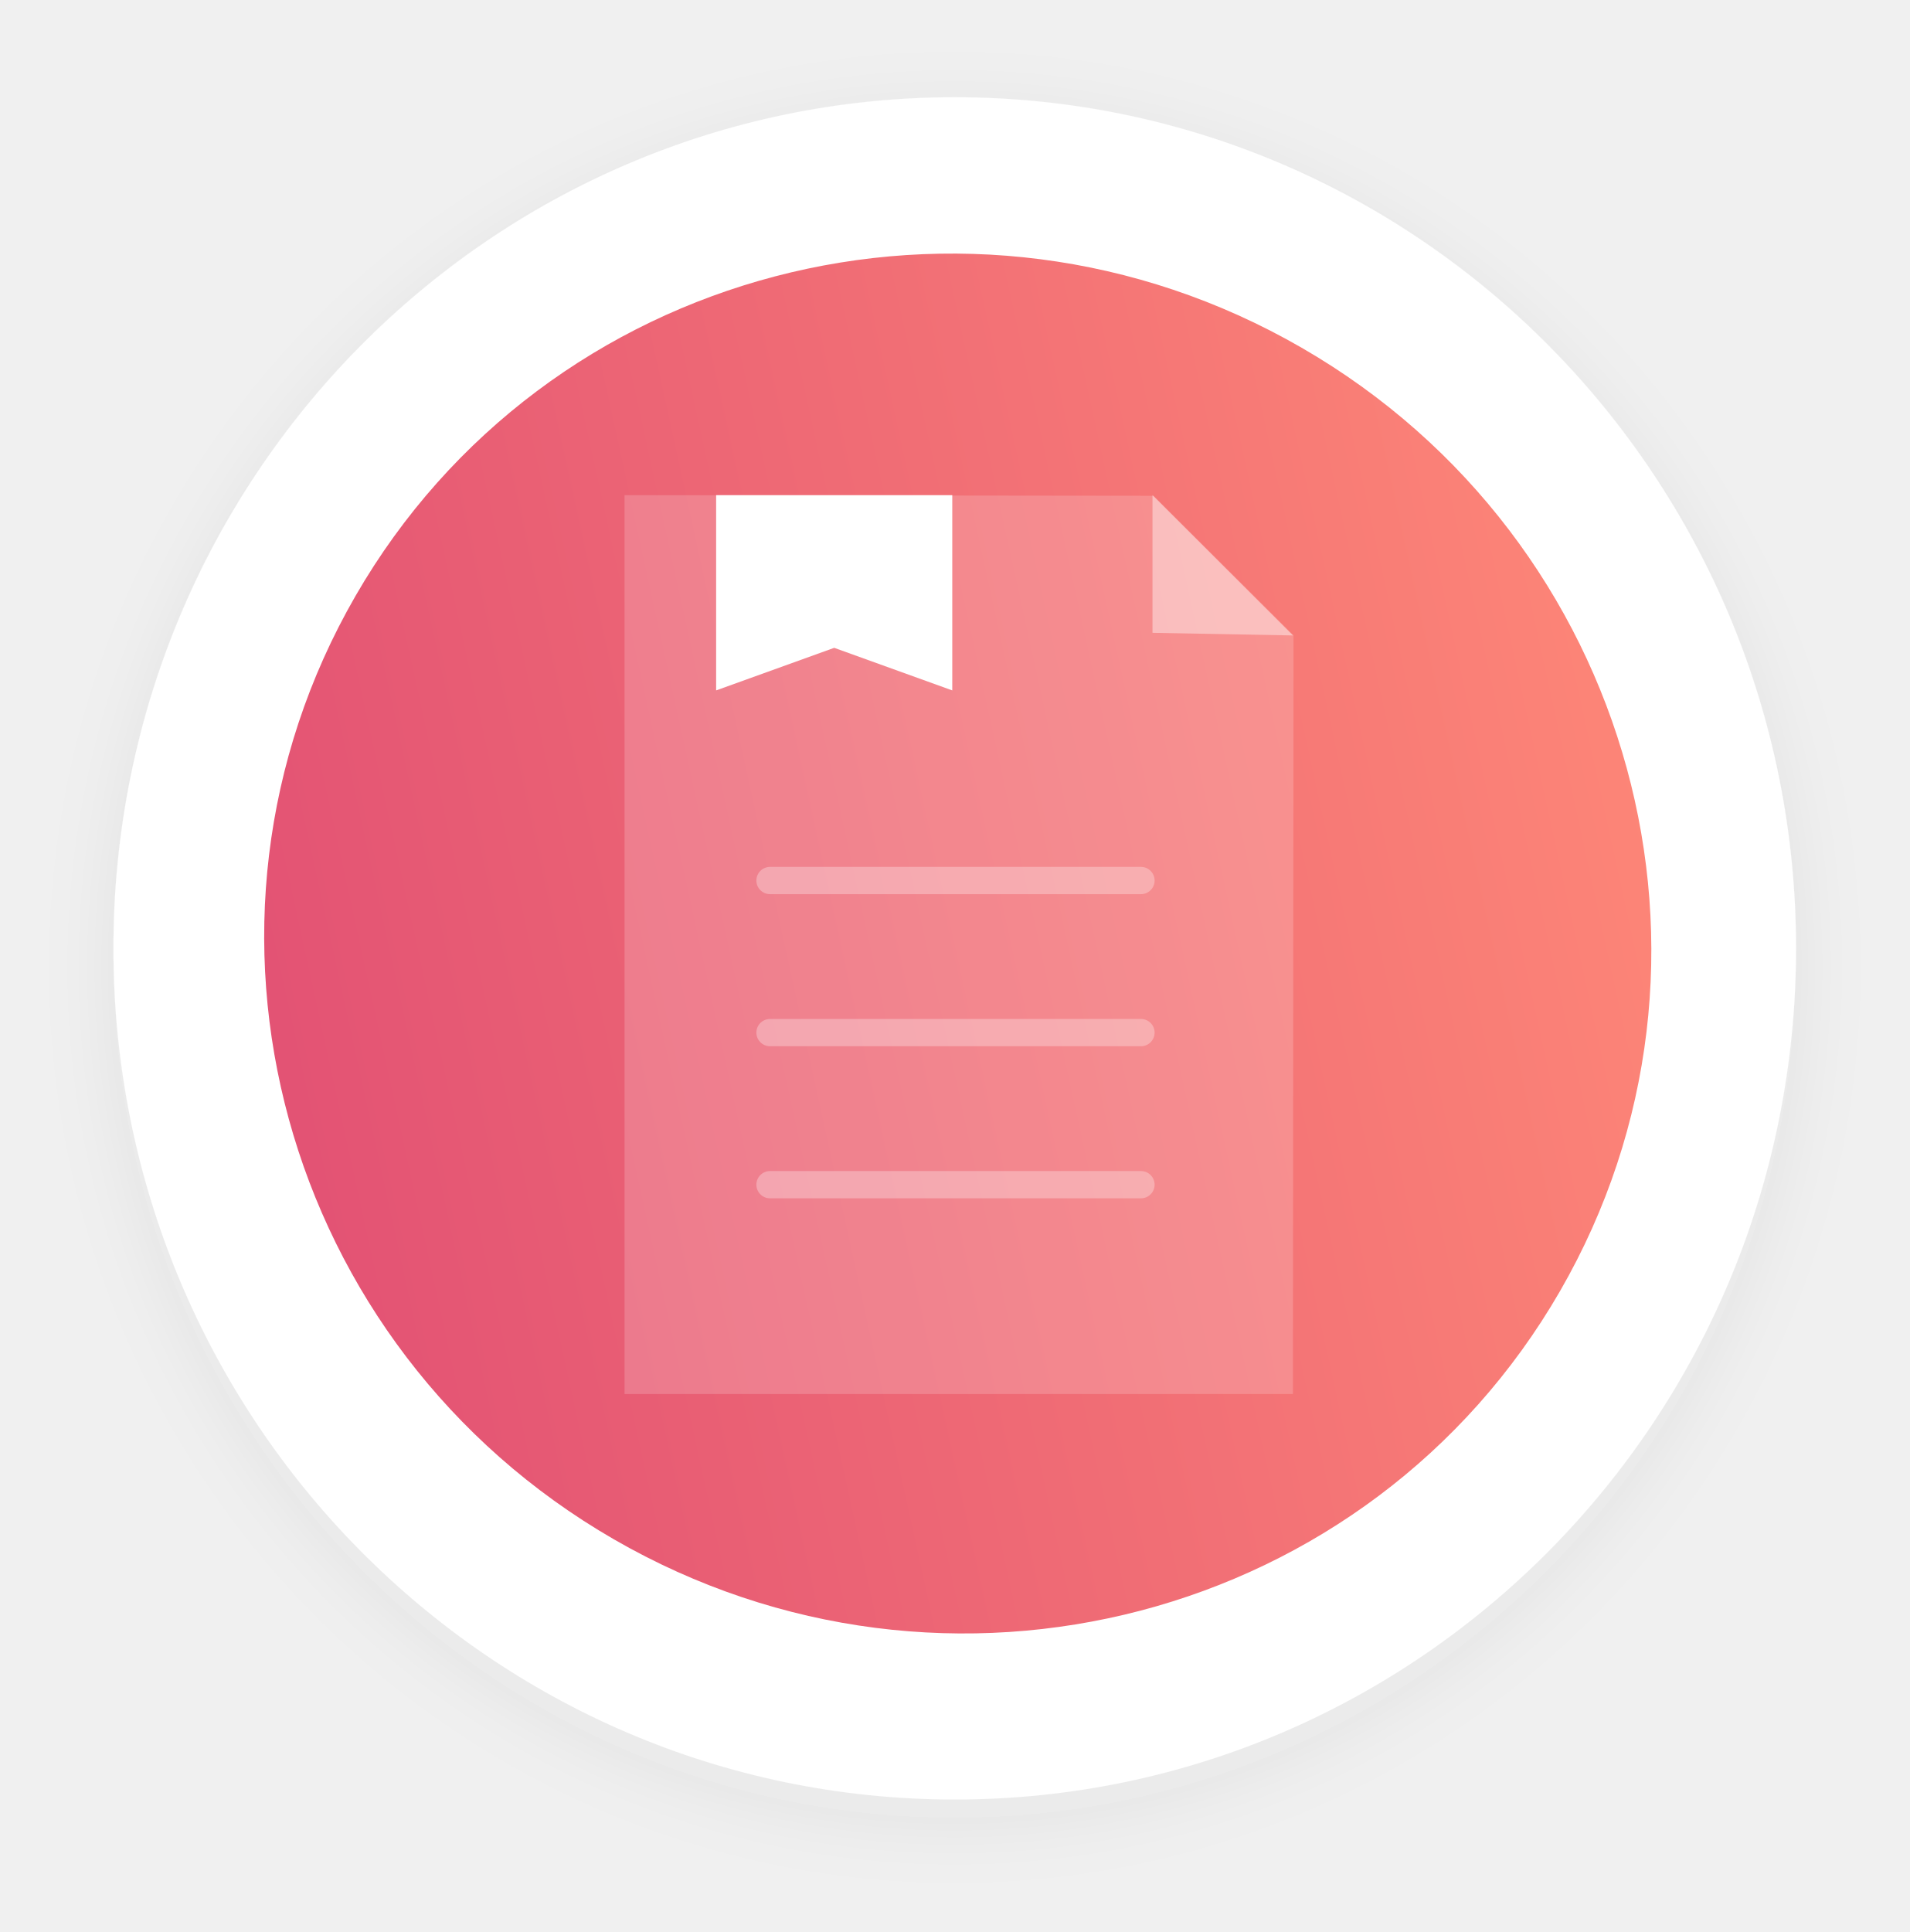
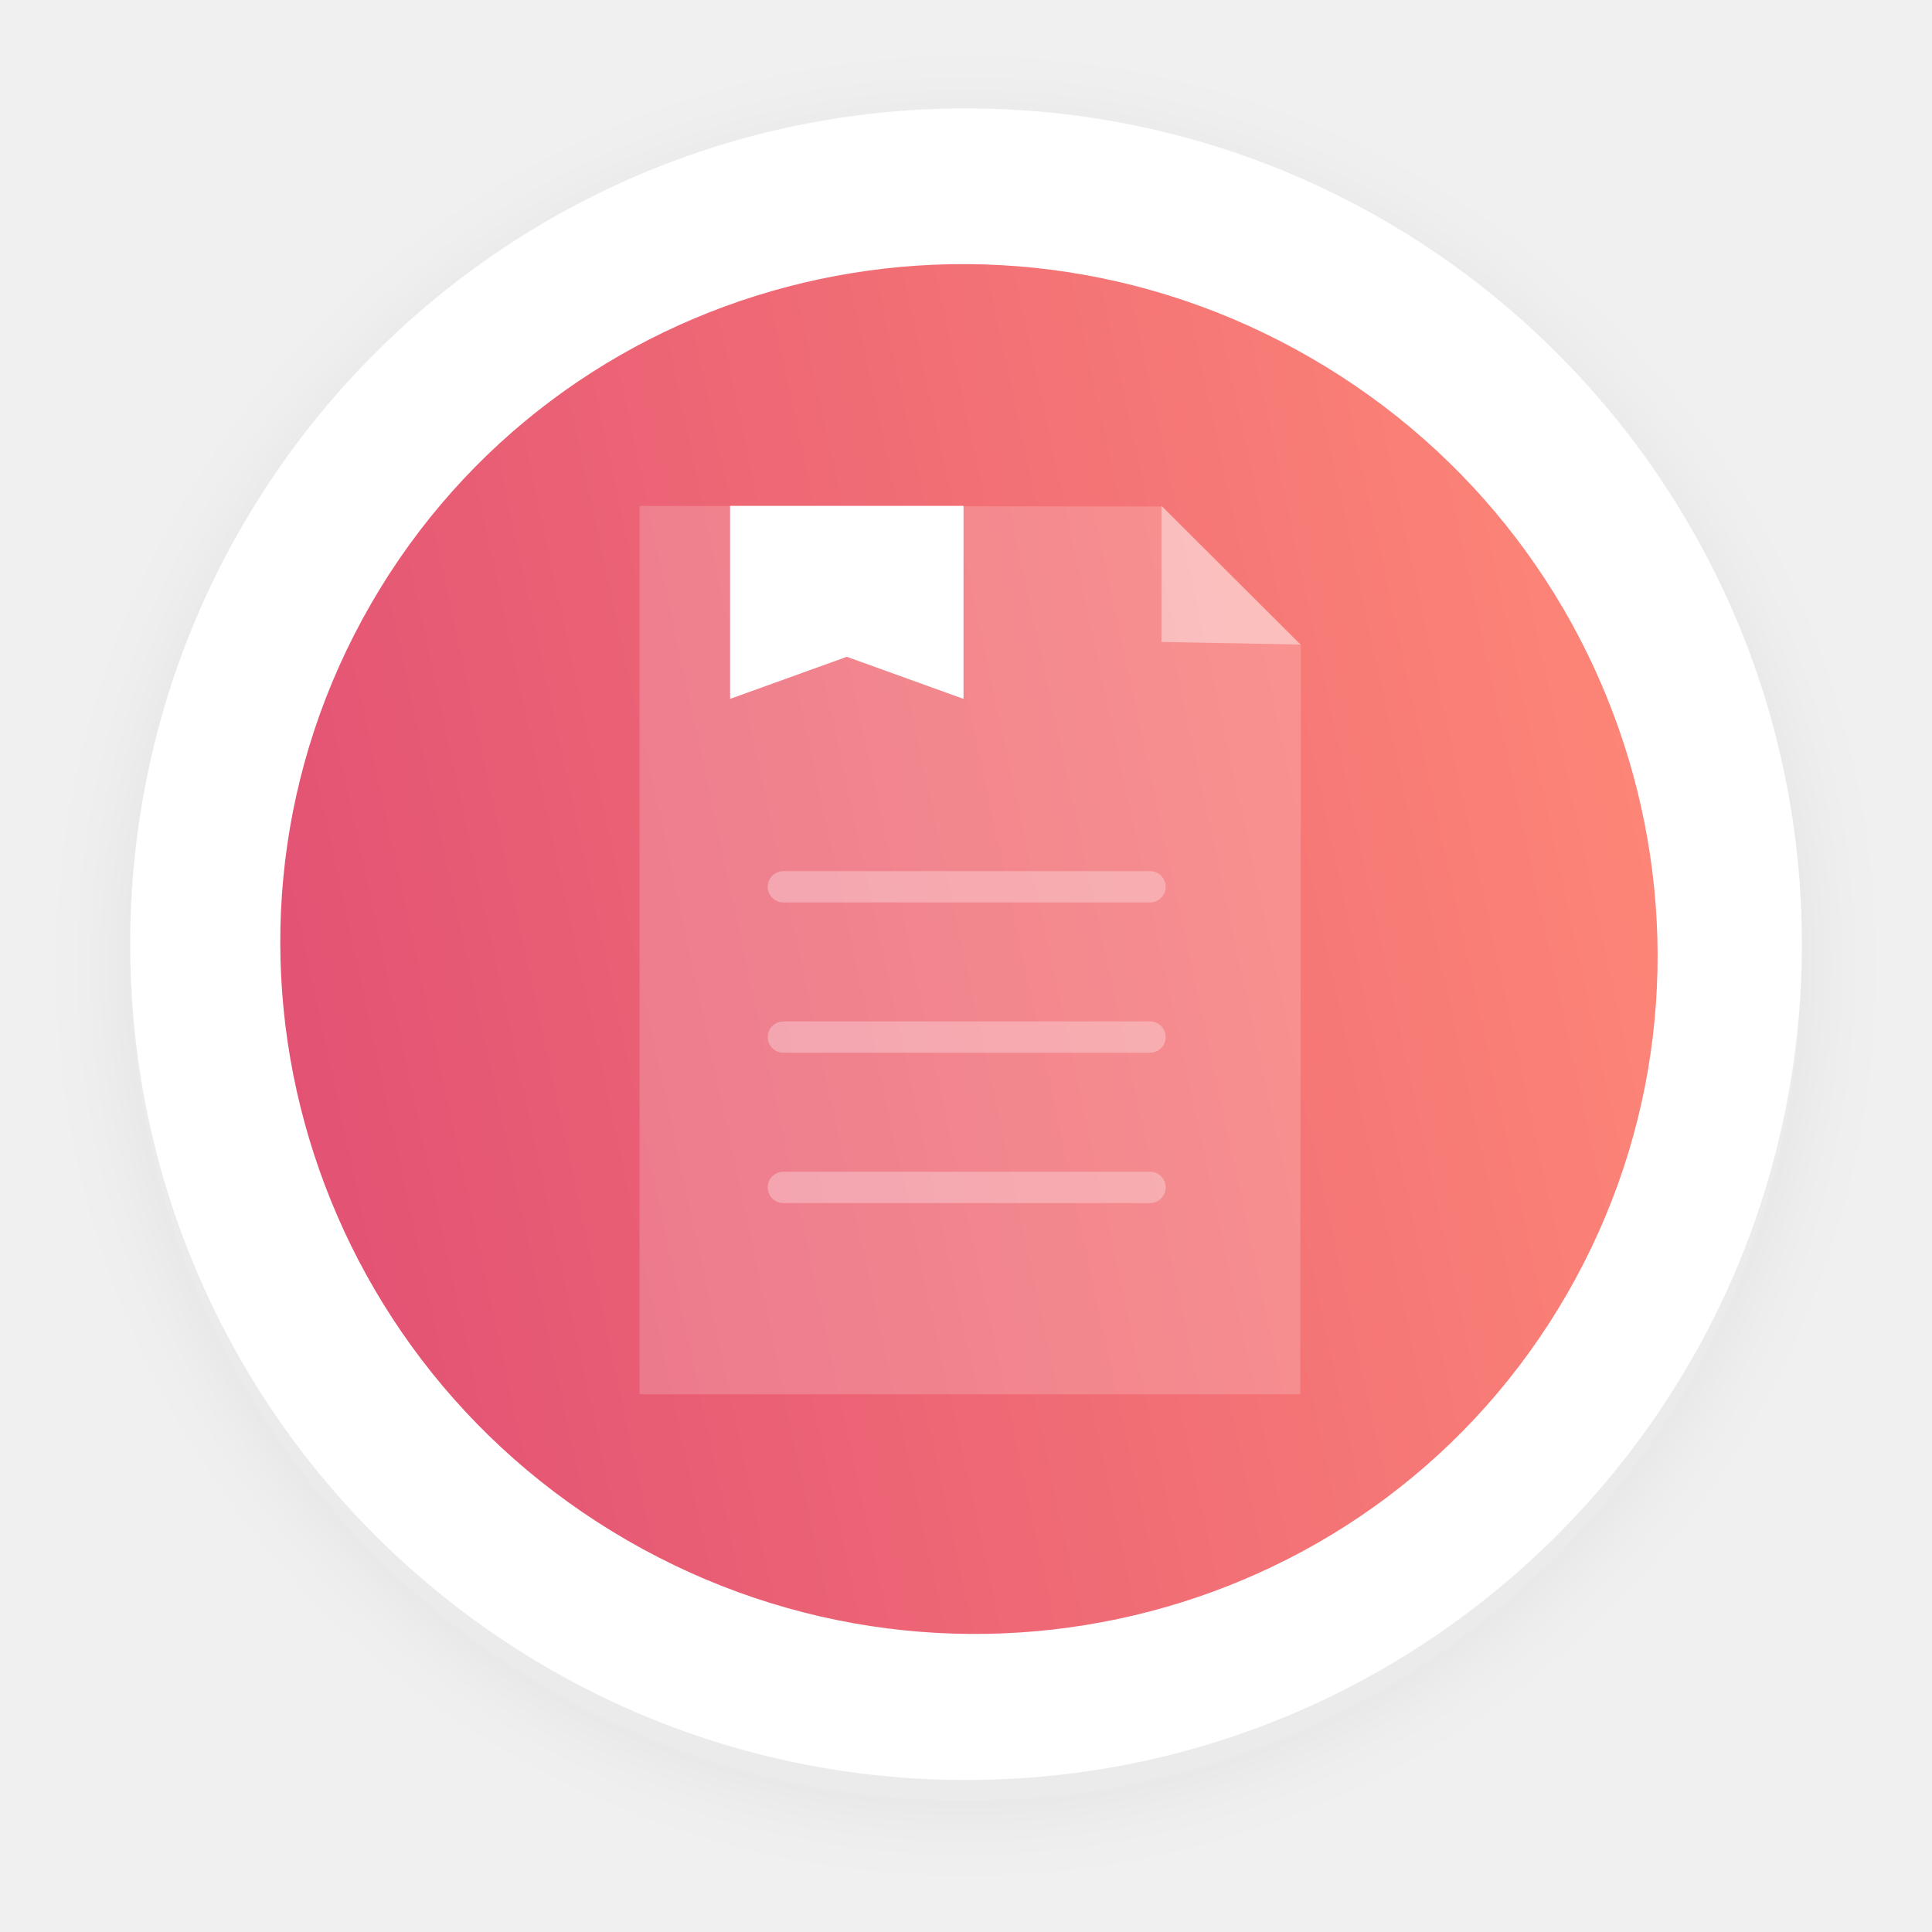
- <svg xmlns="http://www.w3.org/2000/svg" width="151.38" height="153.129" viewBox="0 0 151.38 153.129">
+ <svg xmlns="http://www.w3.org/2000/svg" width="133.504" height="133.504" viewBox="0 0 133.504 133.504">
  <defs>
-     <filter id="Ellipse_35" x="0" y="0.211" width="151.38" height="152.918" filterUnits="userSpaceOnUse">
+     <filter id="Ellipse_35" x="0" y="0" width="133.504" height="133.504" filterUnits="userSpaceOnUse">
      <feOffset dy="1.5" input="SourceAlpha" />
      <feGaussianBlur stdDeviation="3" result="blur" />
      <feFlood flood-color="#454545" flood-opacity="0.059" />
      <feComposite operator="in" in2="blur" />
      <feComposite in="SourceGraphic" />
    </filter>
    <linearGradient id="linear-gradient" x1="-0.924" y1="-1.121" x2="0.864" y2="0.884" gradientUnits="objectBoundingBox">
      <stop offset="0" stop-color="#b9006e" />
      <stop offset="1" stop-color="#fd8677" />
    </linearGradient>
  </defs>
-   <g id="Group_241" data-name="Group 241" transform="translate(0.926)">
-     <g transform="matrix(1, 0, 0, 1, -0.93, 0)" filter="url(#Ellipse_35)">
-       <ellipse id="Ellipse_35-2" data-name="Ellipse 35" cx="66.69" cy="67.459" rx="66.69" ry="67.459" transform="translate(9 7.71)" fill="#fff" />
+   <g id="Group_176" data-name="Group 176" transform="translate(2.043 0.855)">
+     <g transform="matrix(1, 0, 0, 1, -2.04, -0.86)" filter="url(#Ellipse_35)">
+       <ellipse id="Ellipse_35-2" data-name="Ellipse 35" cx="57.752" cy="57.752" rx="57.752" ry="57.752" transform="translate(9 7.5)" fill="#fff" />
    </g>
    <g id="Group_155" data-name="Group 155" transform="translate(0 0)">
      <g id="Group_108" data-name="Group 108" transform="translate(0 0)">
-         <ellipse id="Ellipse_31" data-name="Ellipse 31" cx="54.526" cy="55.122" rx="54.526" ry="55.122" transform="translate(0 94.443) rotate(-60)" fill="url(#linear-gradient)" />
+         <ellipse id="Ellipse_31" data-name="Ellipse 31" cx="47.192" cy="47.708" rx="47.192" ry="47.708" transform="translate(0 81.74) rotate(-60)" fill="url(#linear-gradient)" />
      </g>
-       <g id="Group_168" data-name="Group 168" transform="translate(48.58 39.244)">
+       <g id="Group_168" data-name="Group 168" transform="translate(42.148 34.102)">
        <g id="Group_150" data-name="Group 150">
-           <path id="Path_139" data-name="Path 139" d="M2164.186,4822.643H2111.2V4751.4l41.934.049,11.1,11.063Z" transform="translate(-2111.196 -4751.399)" fill="#fff" opacity="0.18" style="isolation: isolate" />
-           <path id="Path_140" data-name="Path 140" d="M2160.988,4762.519l-11.134-.208V4751.4Z" transform="translate(-2107.997 -4751.398)" fill="#fff" opacity="0.42" style="isolation: isolate" />
+           <path id="Path_139" data-name="Path 139" d="M2156.856,4812.788H2111.2V4751.4l36.133.042,9.568,9.532Z" transform="translate(-2111.196 -4751.399)" fill="#fff" opacity="0.18" style="isolation: isolate" />
+           <path id="Path_140" data-name="Path 140" d="M2159.448,4760.981l-9.594-.179v-9.4Z" transform="translate(-2113.787 -4751.399)" fill="#fff" opacity="0.42" style="isolation: isolate" />
        </g>
-         <path id="Path_141" data-name="Path 141" d="M2116.788,4751.4v15.476l9.36-3.375,9.359,3.375V4751.4Z" transform="translate(-2109.523 -4751.399)" fill="#fff" />
-         <line id="Line_17" data-name="Line 17" x2="29.409" transform="translate(11.535 30.546)" fill="none" stroke="#fff" stroke-linecap="round" stroke-miterlimit="10" stroke-width="2.161" opacity="0.3" />
-         <line id="Line_18" data-name="Line 18" x2="29.409" transform="translate(11.535 42.599)" fill="none" stroke="#fff" stroke-linecap="round" stroke-miterlimit="10" stroke-width="2.161" opacity="0.3" />
-         <line id="Line_19" data-name="Line 19" x2="29.409" transform="translate(11.535 54.653)" fill="none" stroke="#fff" stroke-linecap="round" stroke-miterlimit="10" stroke-width="2.161" opacity="0.3" />
+         <path id="Path_141" data-name="Path 141" d="M2116.788,4751.4v13.335l8.065-2.908,8.064,2.908V4751.4Z" transform="translate(-2110.528 -4751.399)" fill="#fff" />
+         <line id="Line_17" data-name="Line 17" x2="25.341" transform="translate(9.939 26.32)" fill="none" stroke="#fff" stroke-linecap="round" stroke-miterlimit="10" stroke-width="2.161" opacity="0.3" />
+         <line id="Line_18" data-name="Line 18" x2="25.341" transform="translate(9.939 36.707)" fill="none" stroke="#fff" stroke-linecap="round" stroke-miterlimit="10" stroke-width="2.161" opacity="0.3" />
+         <line id="Line_19" data-name="Line 19" x2="25.341" transform="translate(9.939 47.093)" fill="none" stroke="#fff" stroke-linecap="round" stroke-miterlimit="10" stroke-width="2.161" opacity="0.3" />
      </g>
    </g>
  </g>
</svg>
